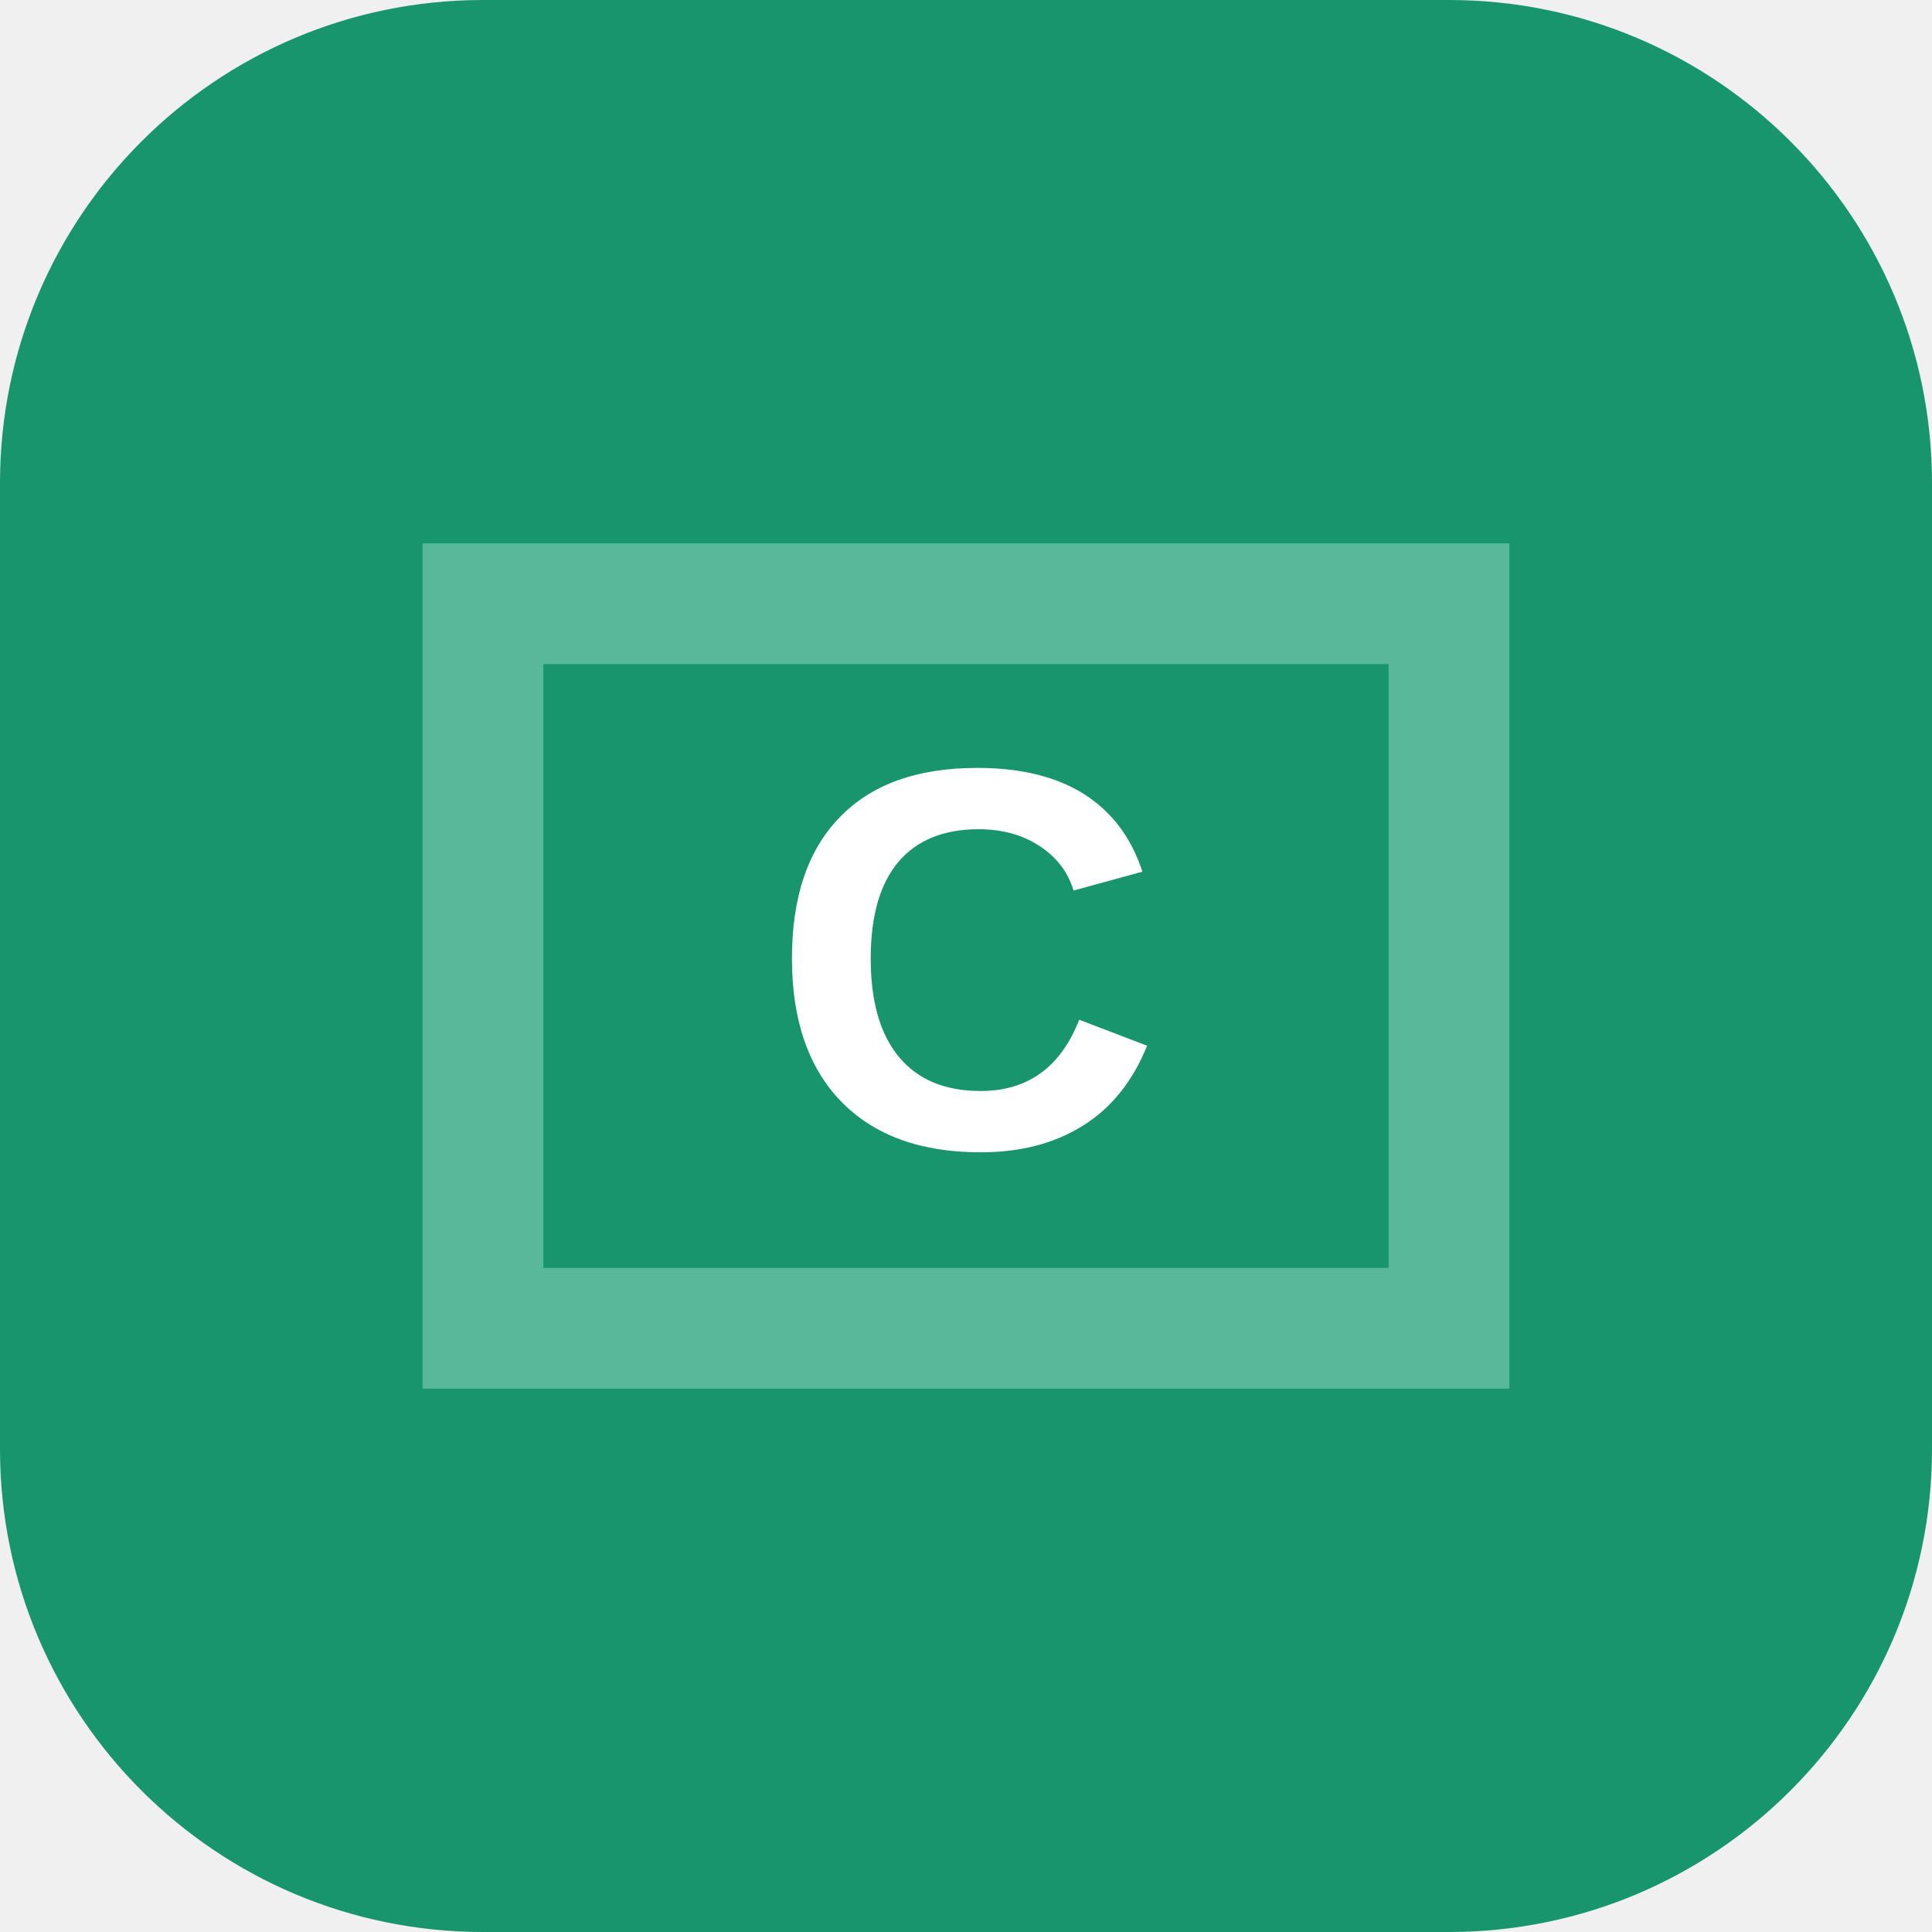
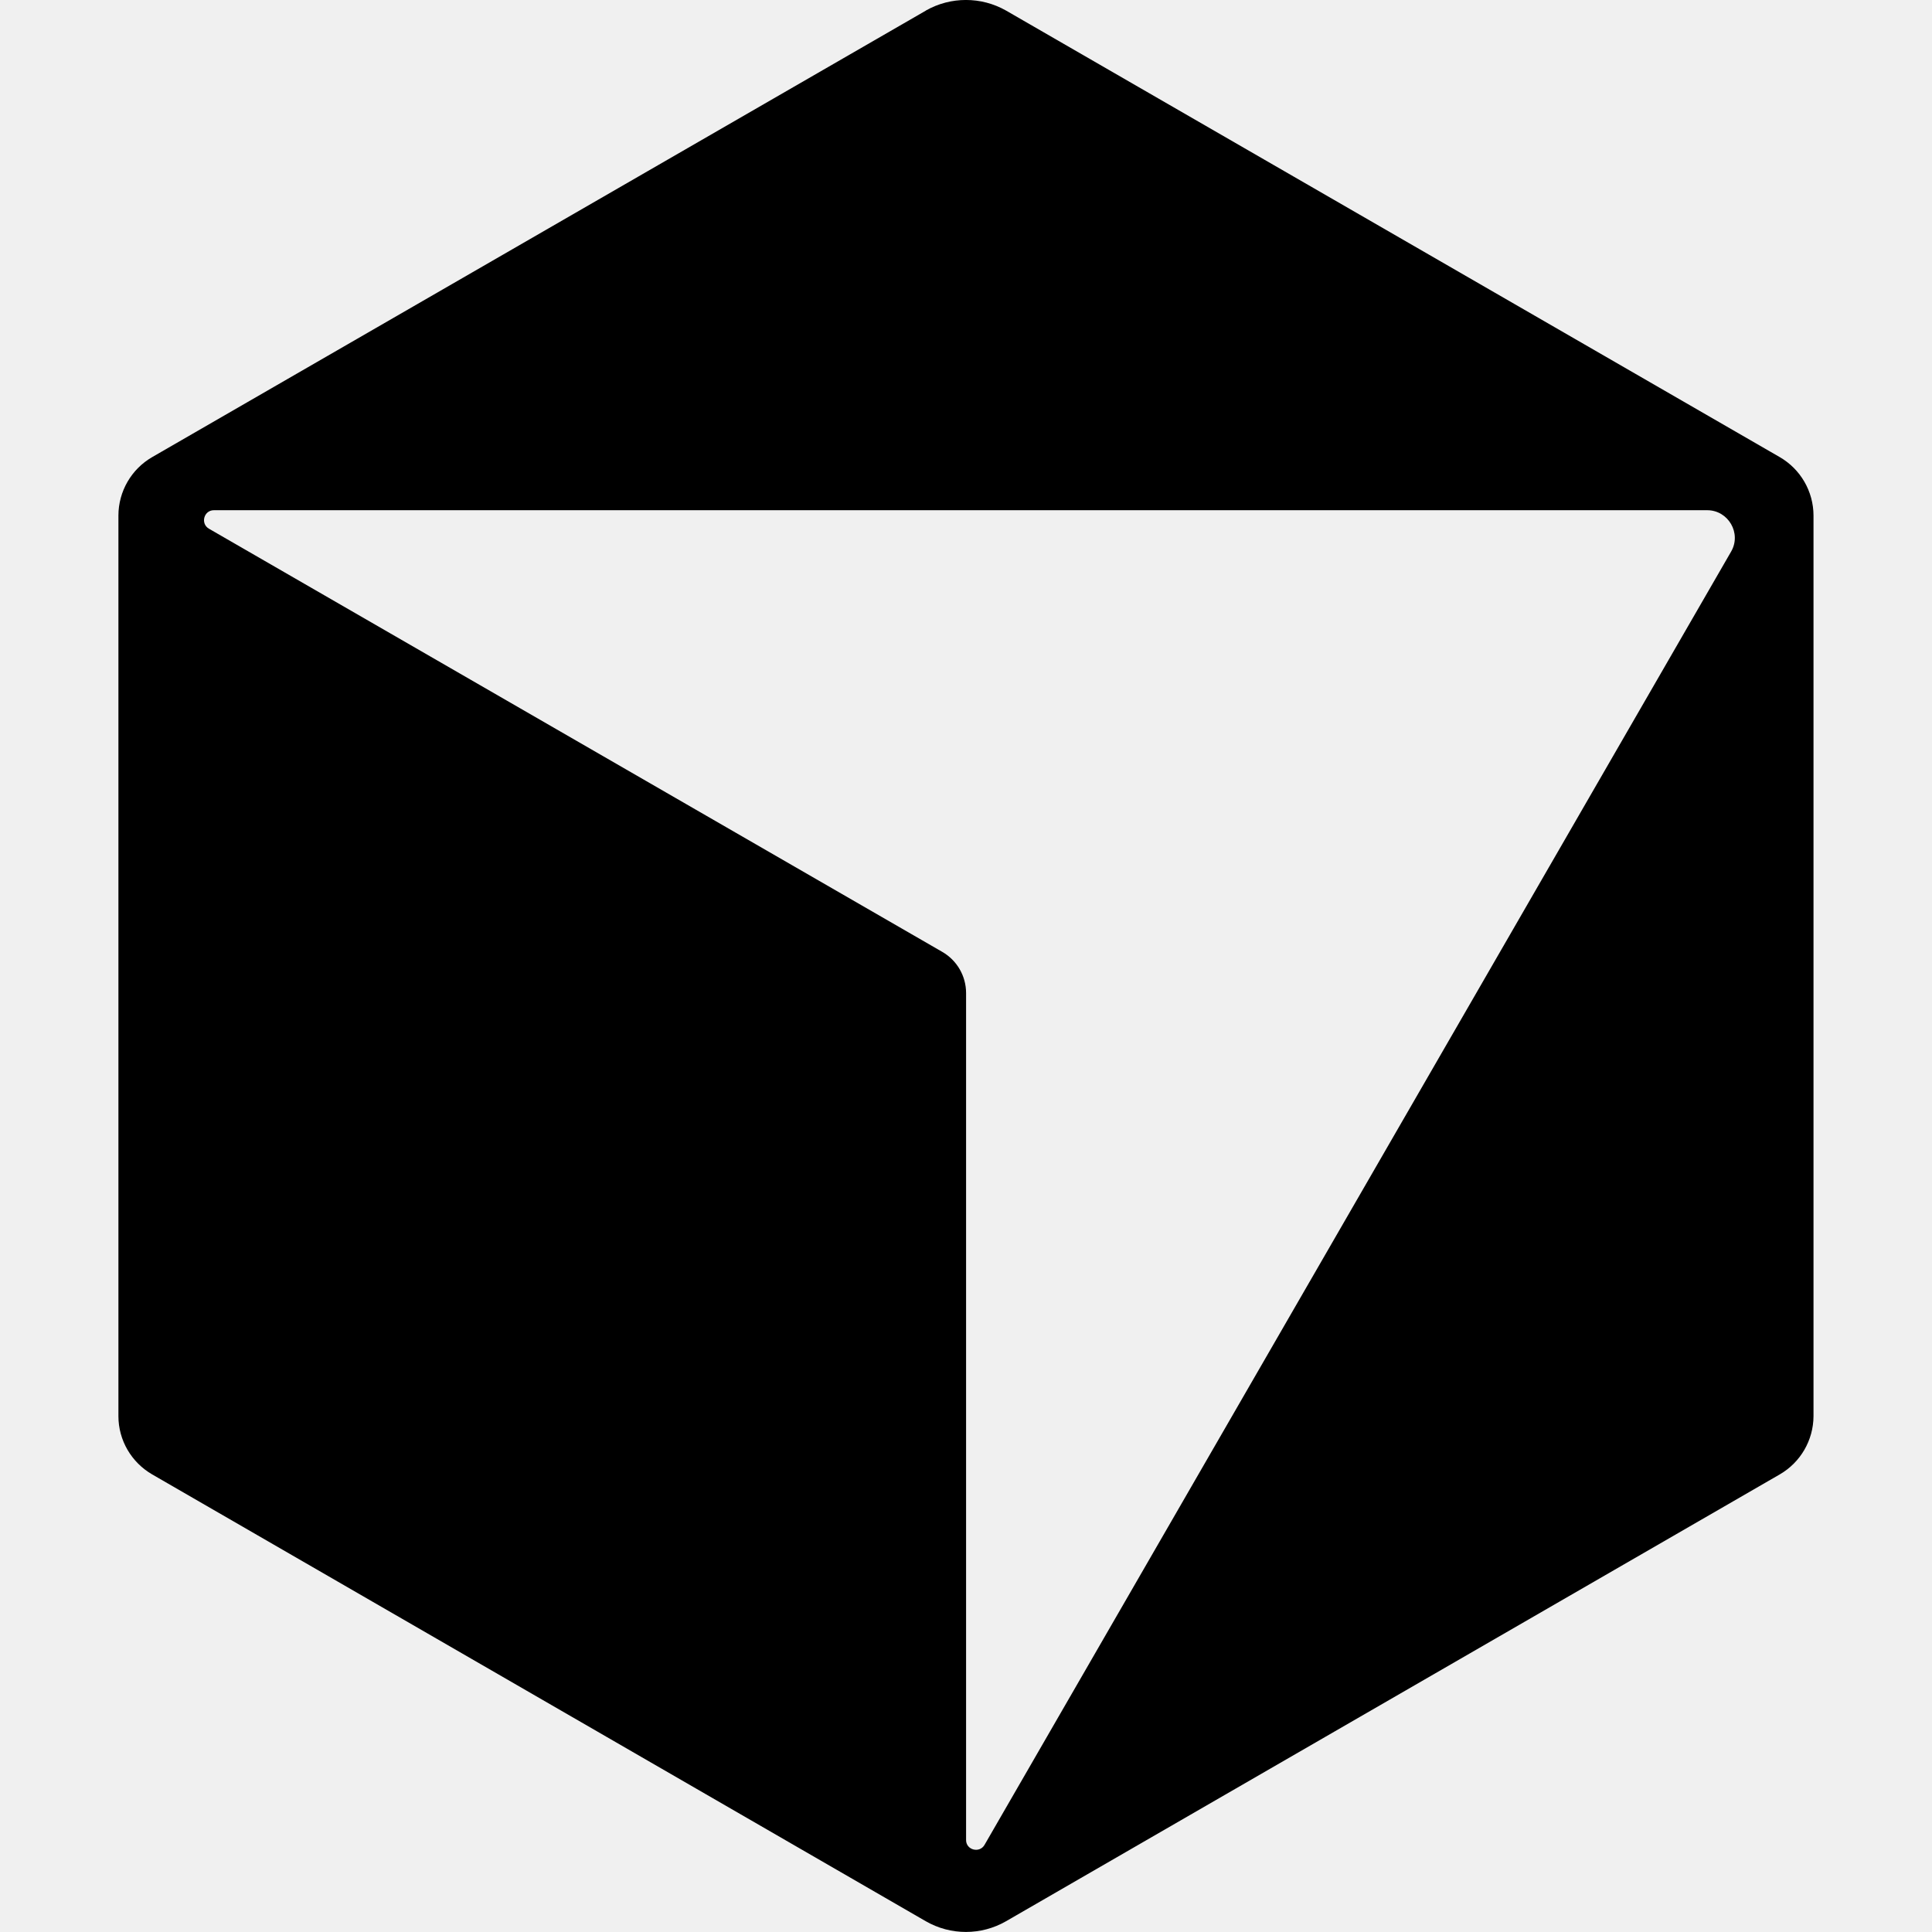
- <svg xmlns="http://www.w3.org/2000/svg" viewBox="0 0 64 64" role="img" aria-label="Cursor icon">
-   <rect width="64" height="64" rx="16" fill="hsl(160 72% 34%)" />
-   <path d="M14 46V18h36v28H14Zm4-4h28V22H18v20Z" fill="hsl(160 72% 88%)" opacity="0.36" />
-   <text x="32" y="38" text-anchor="middle" font-family="Arial, Helvetica, sans-serif" font-size="18" font-weight="700" fill="white">C</text>
+ <svg xmlns="http://www.w3.org/2000/svg" fill="#000000" role="img" viewBox="0 0 24 24">
+   <path d="M11.503.131 1.891 5.678a.84.84 0 0 0-.42.726v11.188c0 .3.162.575.42.724l9.609 5.55a1 1 0 0 0 .998 0l9.61-5.55a.84.84 0 0 0 .42-.724V6.404a.84.84 0 0 0-.42-.726L12.497.131a1.01 1.01 0 0 0-.996 0M2.657 6.338h18.55c.263 0 .43.287.297.515L12.23 22.918c-.062.107-.229.064-.229-.06V12.335a.59.59 0 0 0-.295-.51l-9.11-5.257c-.109-.063-.064-.23.061-.23" />
</svg>
